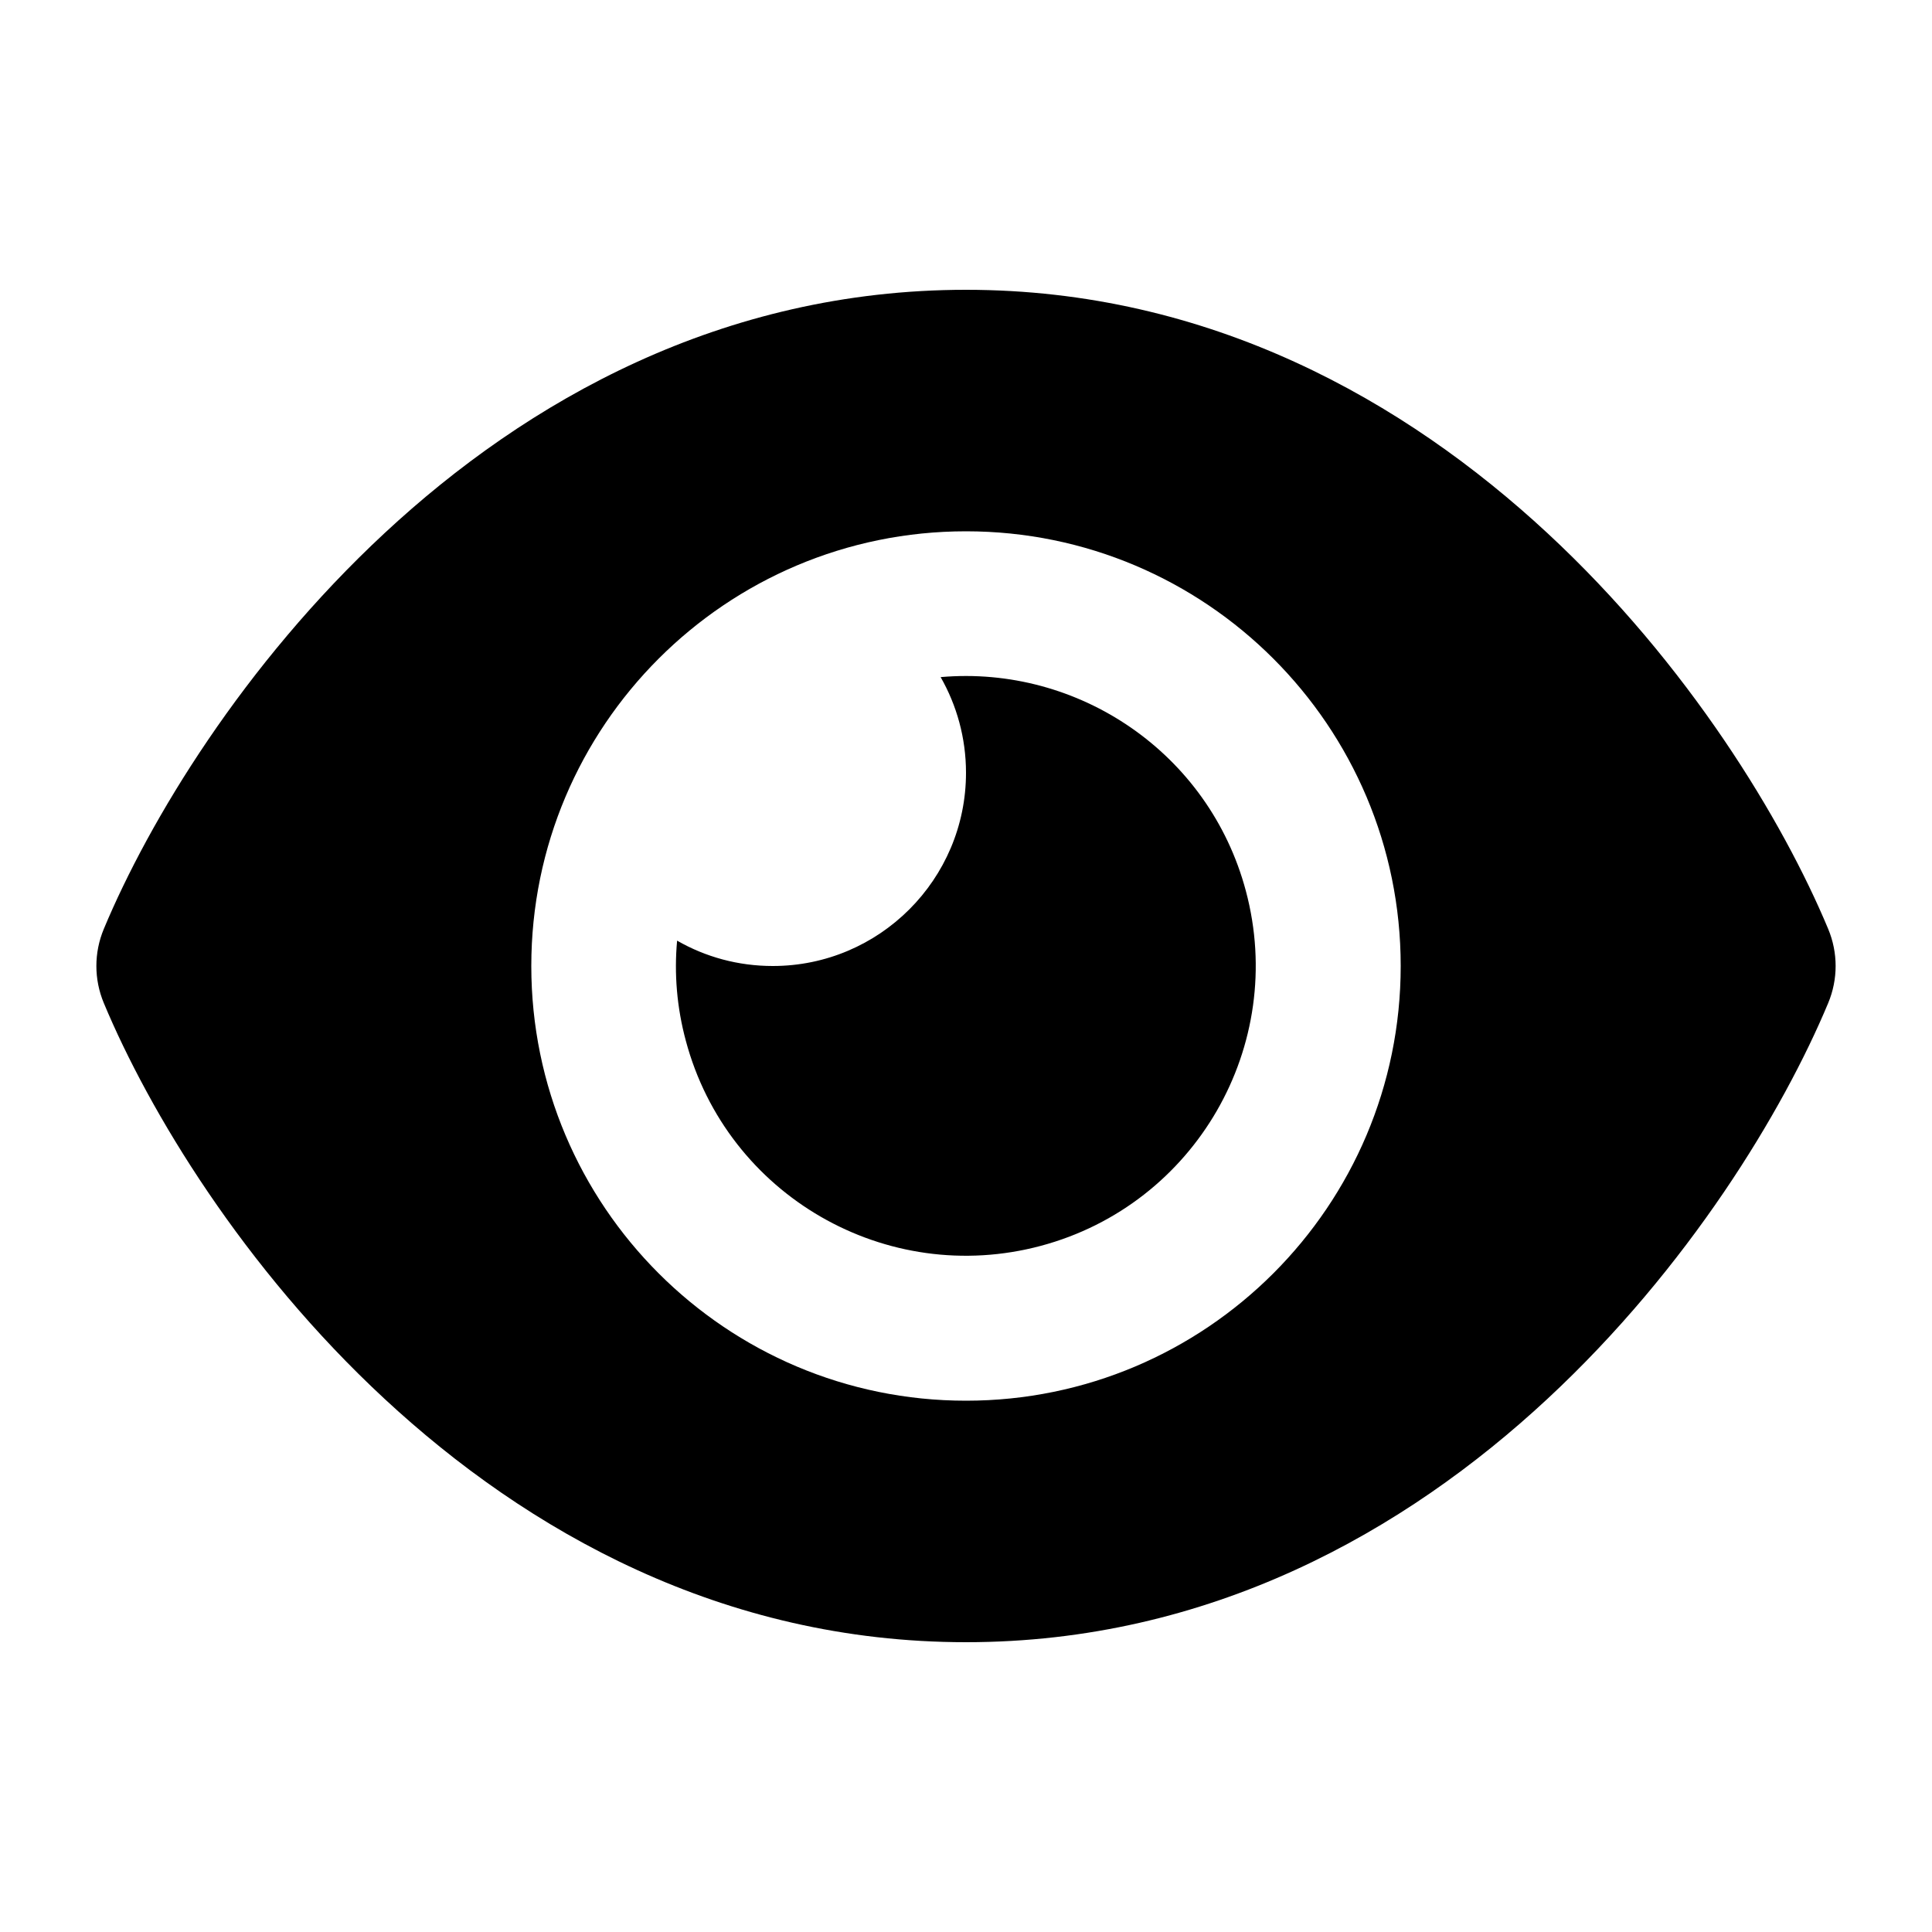
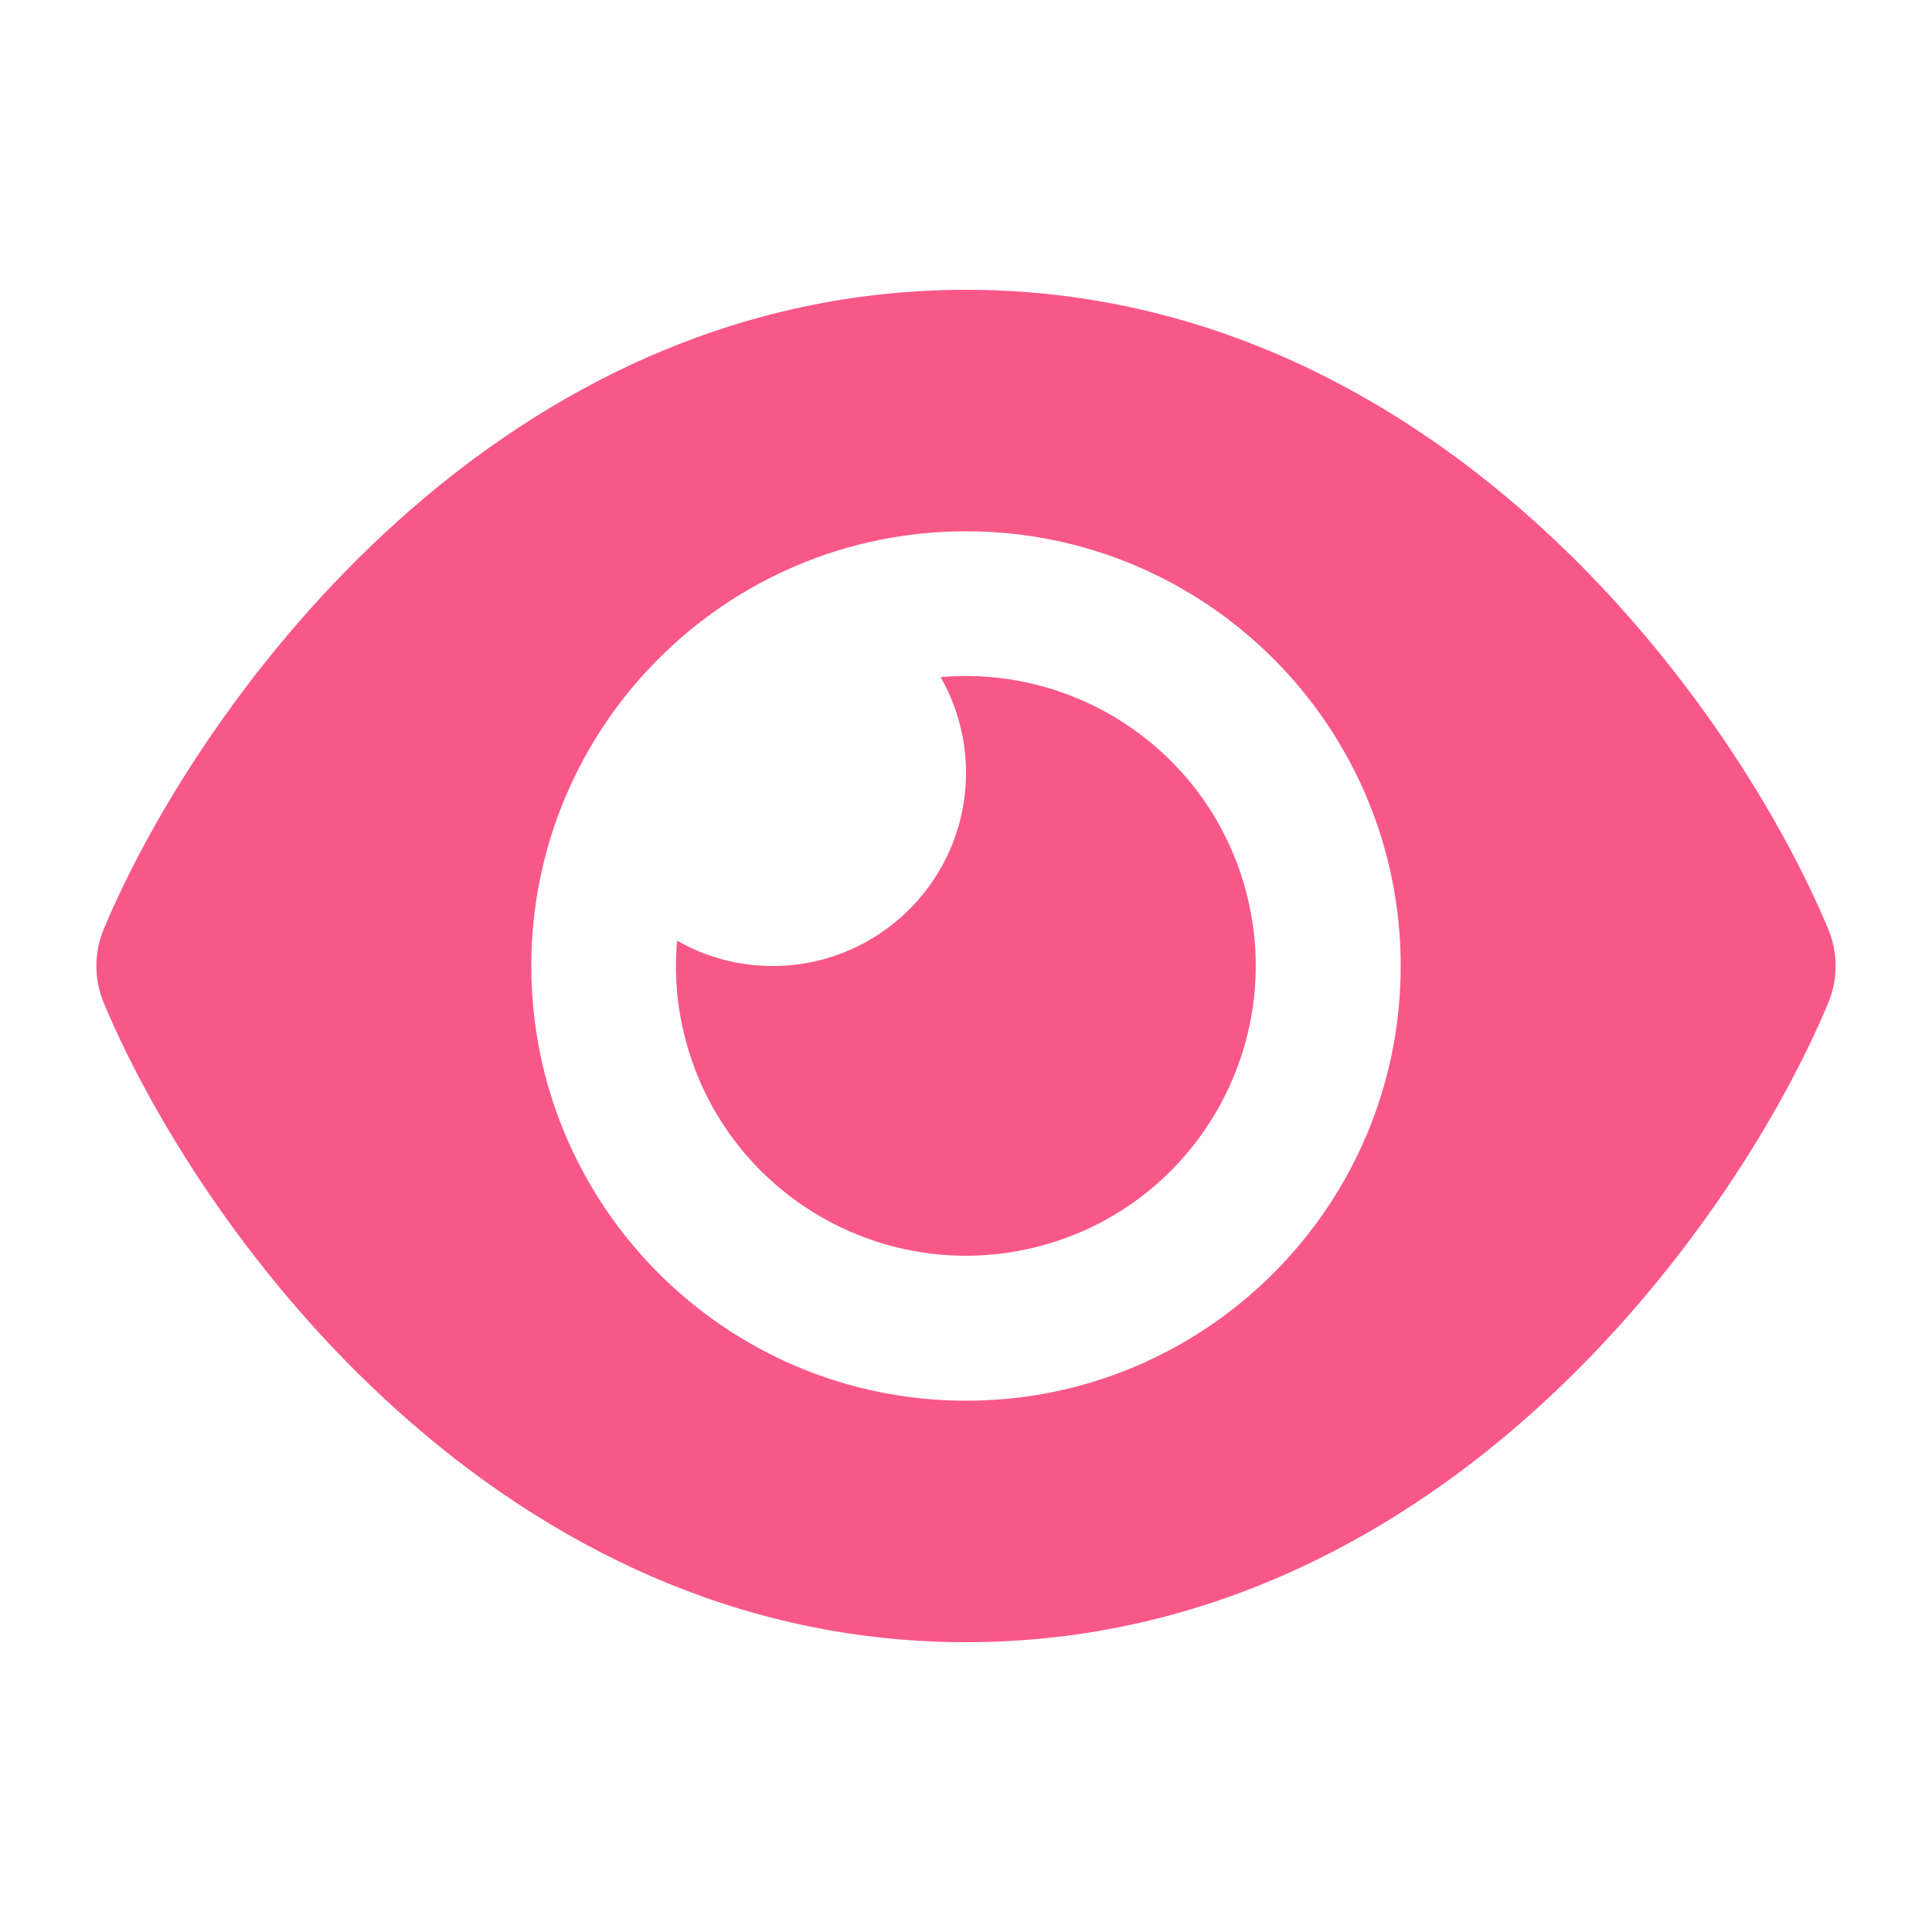
- <svg xmlns="http://www.w3.org/2000/svg" viewBox="0 0 640 640">
-   <path fill="currentColor" d="M320 96C239.2 96 174.5 132.8 127.4 176.6C80.6 220.1 49.3 272 34.4 307.7C31.1 315.6 31.1 324.4 34.4 332.3C49.3 368 80.6 420 127.4 463.4C174.5 507.1 239.2 544 320 544C400.8 544 465.5 507.2 512.6 463.4C559.4 419.9 590.7 368 605.6 332.3C608.9 324.4 608.9 315.6 605.6 307.7C590.7 272 559.4 220 512.6 176.6C465.5 132.9 400.8 96 320 96zM176 320C176 240.5 240.5 176 320 176C399.5 176 464 240.5 464 320C464 399.5 399.5 464 320 464C240.5 464 176 399.5 176 320zM320 256C320 291.3 291.3 320 256 320C244.5 320 233.7 317 224.3 311.6C223.3 322.5 224.2 333.7 227.2 344.8C240.9 396 293.6 426.4 344.8 412.7C396 399 426.4 346.3 412.7 295.1C400.5 249.4 357.2 220.3 311.6 224.3C316.9 233.6 320 244.4 320 256z" />
+ <svg xmlns="http://www.w3.org/2000/svg" version="1.1" id="Layer_1" x="0px" y="0px" viewBox="0 0 640 640" style="enable-background:new 0 0 640 640;" xml:space="preserve">
+   <style type="text/css">
+ 	.st0{fill:#F85888;}
+ </style>
+   <path class="st0" d="M320,96c-80.8,0-145.5,36.8-192.6,80.6c-46.8,43.5-78.1,95.4-93,131.1c-3.3,7.9-3.3,16.7,0,24.6  c14.9,35.7,46.2,87.7,93,131.1C174.5,507.1,239.2,544,320,544s145.5-36.8,192.6-80.6c46.8-43.5,78.1-95.4,93-131.1  c3.3-7.9,3.3-16.7,0-24.6c-14.9-35.7-46.2-87.7-93-131.1C465.5,132.9,400.8,96,320,96z M176,320c0-79.5,64.5-144,144-144  s144,64.5,144,144s-64.5,144-144,144S176,399.5,176,320z M320,256c0,35.3-28.7,64-64,64c-11.5,0-22.3-3-31.7-8.4  c-1,10.9-0.1,22.1,2.9,33.2c13.7,51.2,66.4,81.6,117.6,67.9c51.2-13.7,81.6-66.4,67.9-117.6c-12.2-45.7-55.5-74.8-101.1-70.8  C316.9,233.6,320,244.4,320,256z" />
</svg>
